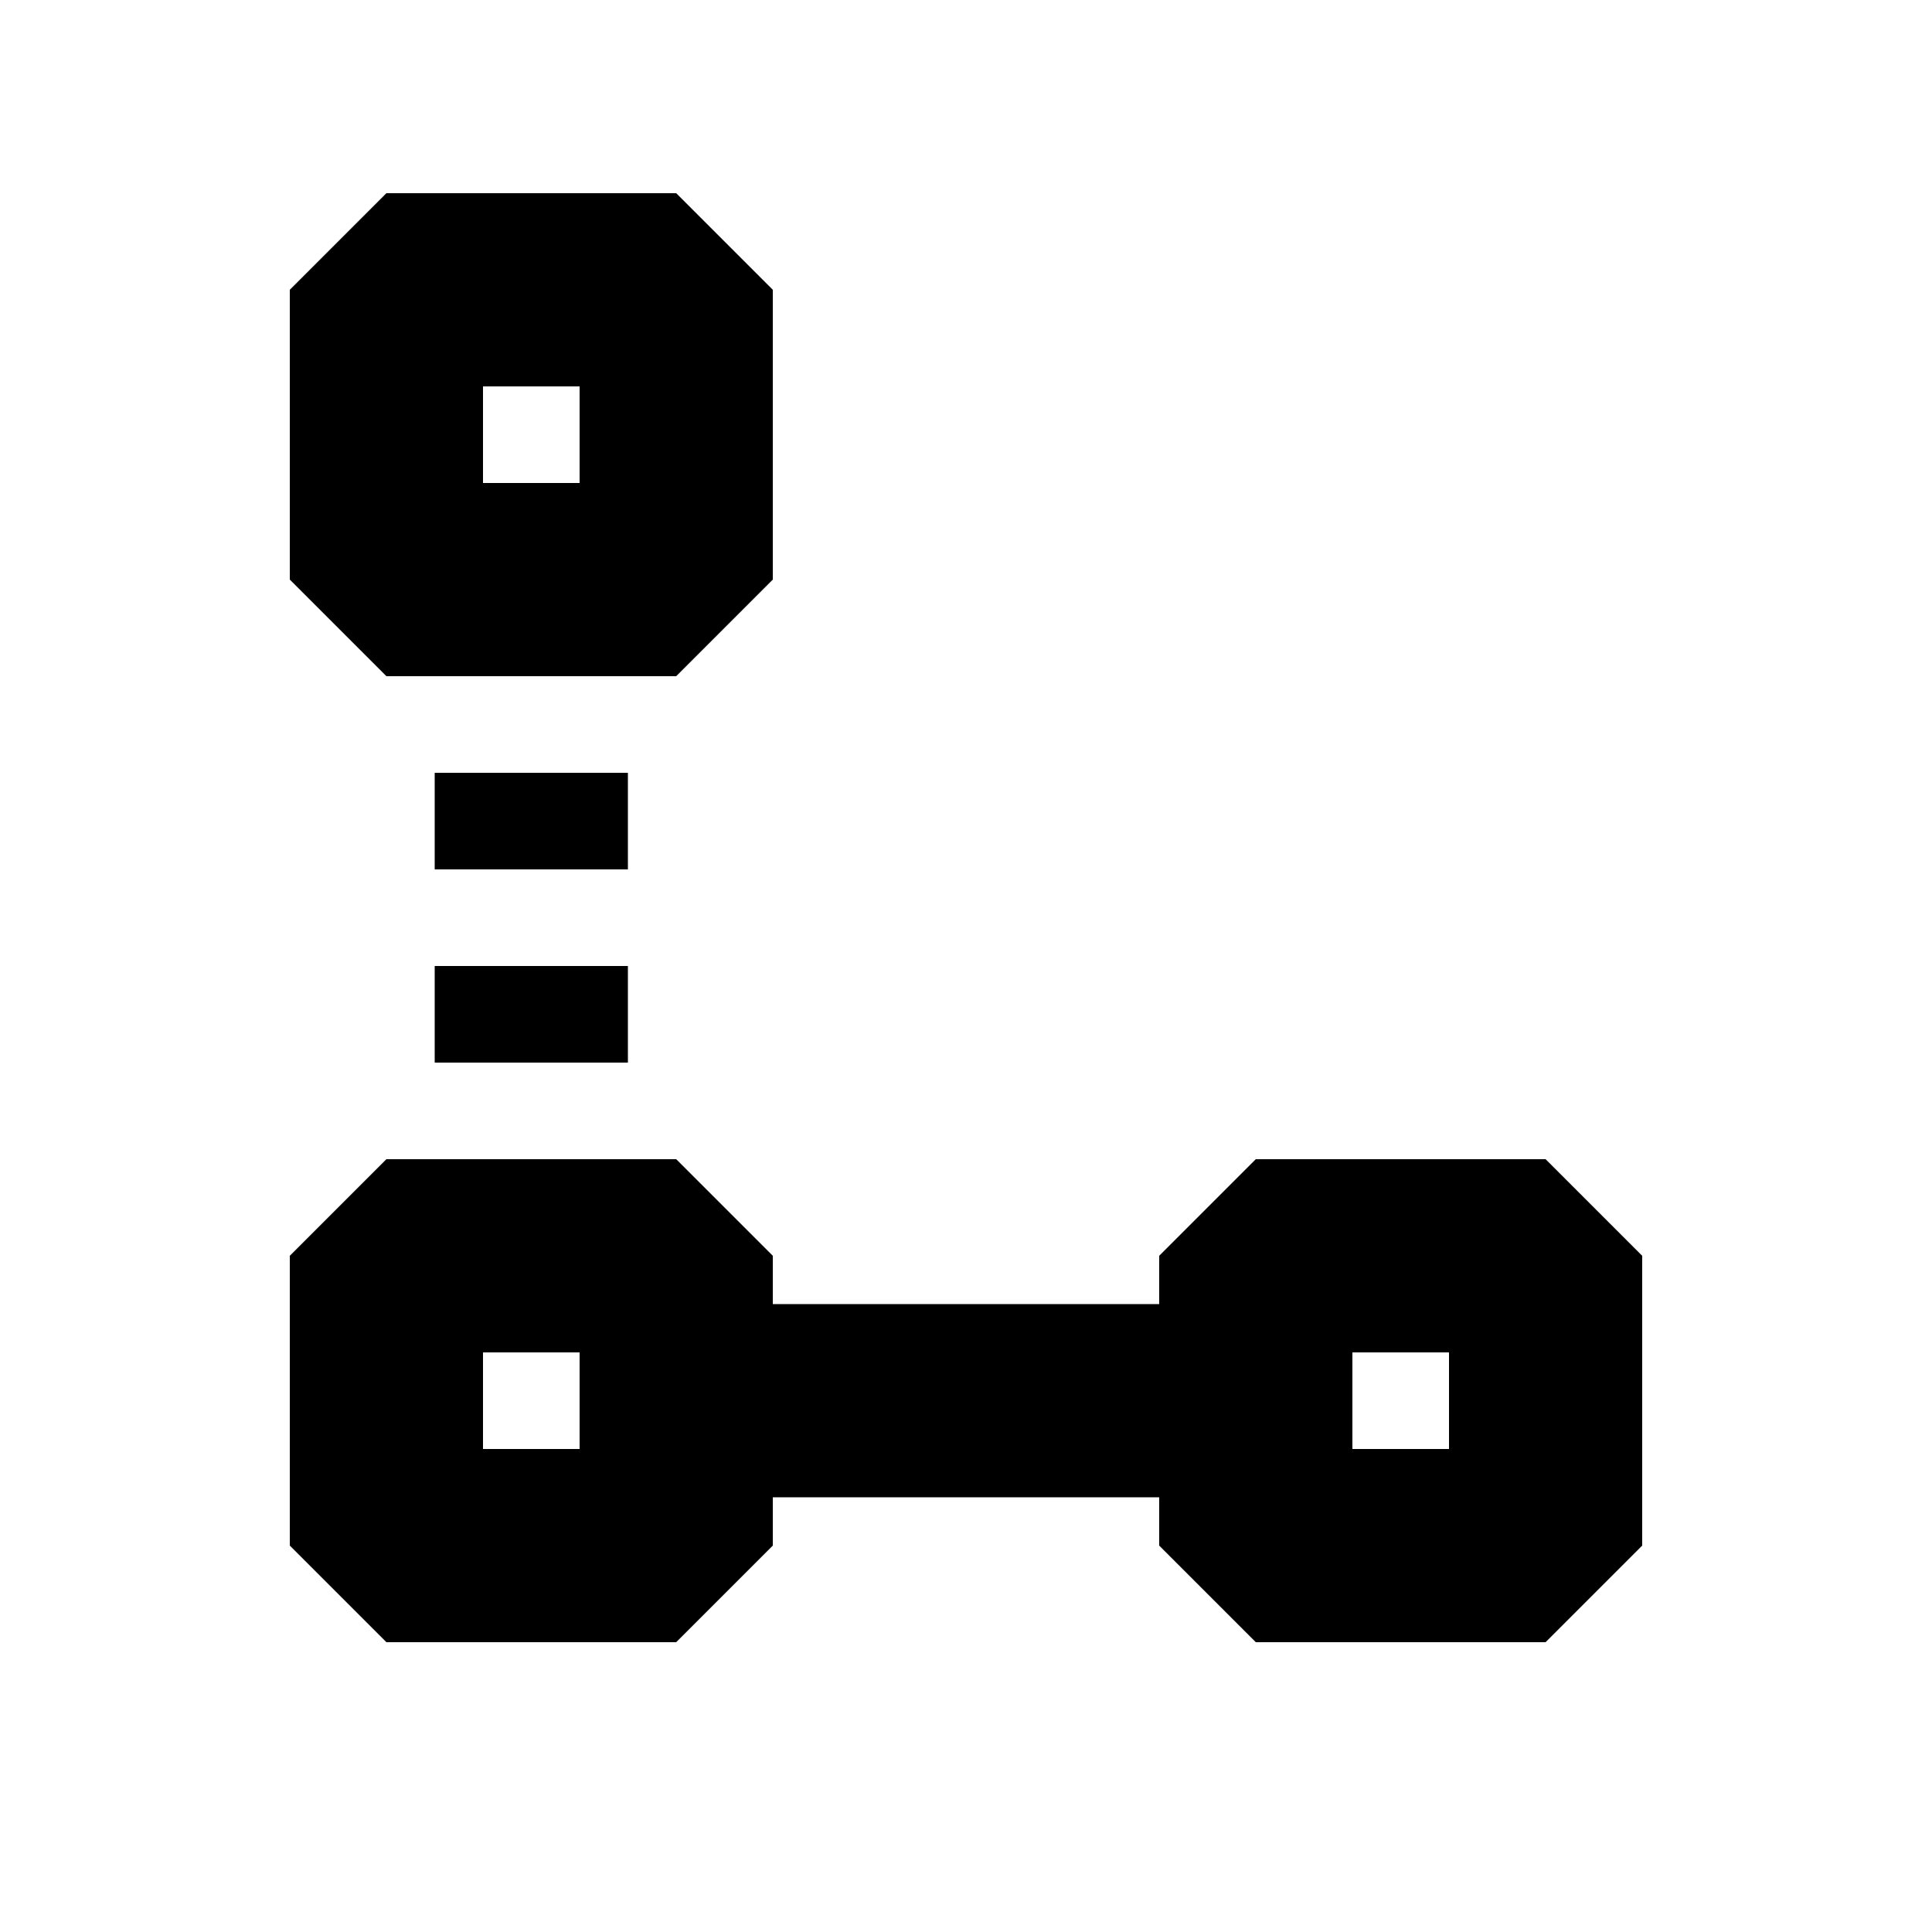
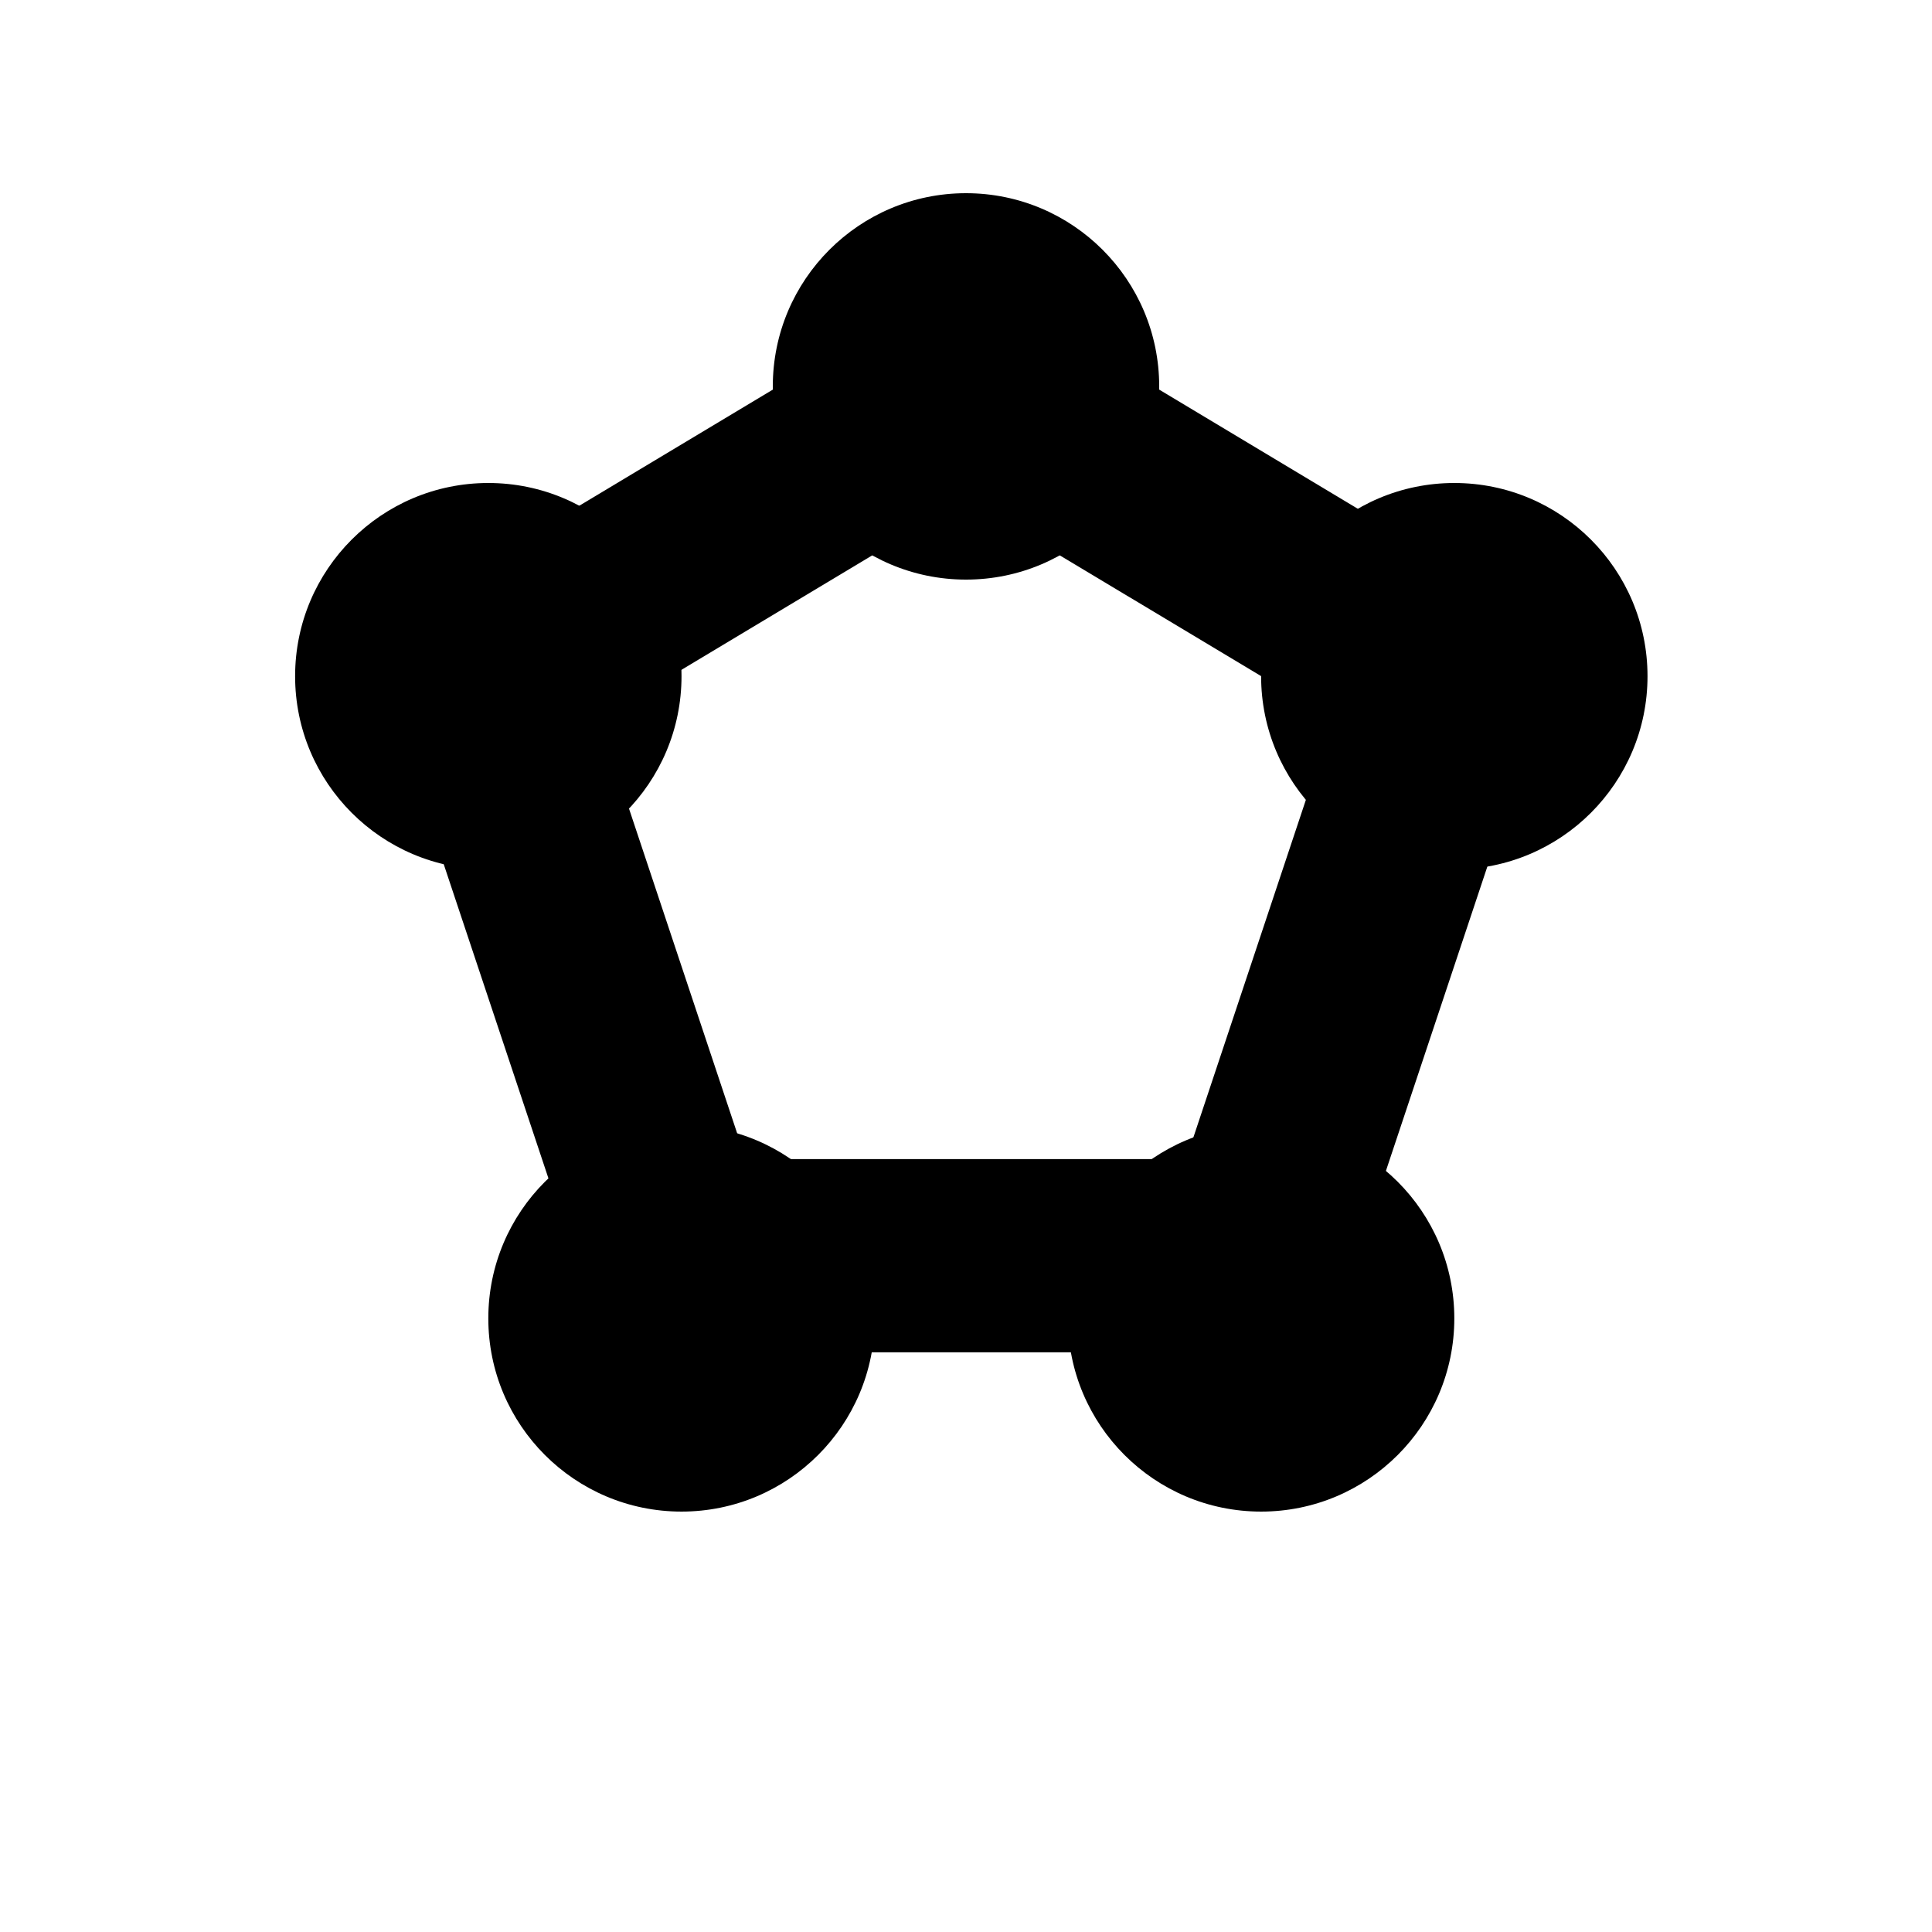
<svg xmlns="http://www.w3.org/2000/svg" width="20" height="20" viewBox="0 0 20 20" id="svg19167" version="1.1">
  <defs id="defs19169" />
  <g id="layer1" transform="translate(0,-1032.362)">
-     <path style="color:#000000;clip-rule:nonzero;display:inline;overflow:visible;visibility:visible;opacity:1;isolation:auto;mix-blend-mode:normal;color-interpolation:sRGB;color-interpolation-filters:linearRGB;solid-color:#000000;solid-opacity:1;fill:#000000;fill-opacity:1;fill-rule:evenodd;stroke:none;stroke-width:3;stroke-linecap:round;stroke-linejoin:round;stroke-miterlimit:4;stroke-dasharray:none;stroke-dashoffset:0;stroke-opacity:1;marker:none;color-rendering:auto;image-rendering:auto;shape-rendering:auto;text-rendering:auto;enable-background:accumulate" d="m 7,1044.362 1,1 0,3 -1,1 -3,0 -1,-1 0,-3 1,-1 z m -1,2 -1,0 0,1 1,0 z" id="path7337" />
-     <path id="path7341" d="m 16,1044.362 1,1 0,3 -1,1 -3,0 -1,-1 0,-3 1,-1 z m -1,2 -1,0 0,1 1,0 z" style="color:#000000;clip-rule:nonzero;display:inline;overflow:visible;visibility:visible;opacity:1;isolation:auto;mix-blend-mode:normal;color-interpolation:sRGB;color-interpolation-filters:linearRGB;solid-color:#000000;solid-opacity:1;fill:#000000;fill-opacity:1;fill-rule:evenodd;stroke:none;stroke-width:3;stroke-linecap:round;stroke-linejoin:round;stroke-miterlimit:4;stroke-dasharray:none;stroke-dashoffset:0;stroke-opacity:1;marker:none;color-rendering:auto;image-rendering:auto;shape-rendering:auto;text-rendering:auto;enable-background:accumulate" />
-     <rect style="color:#000000;clip-rule:nonzero;display:inline;overflow:visible;visibility:visible;opacity:1;isolation:auto;mix-blend-mode:normal;color-interpolation:sRGB;color-interpolation-filters:linearRGB;solid-color:#000000;solid-opacity:1;fill:#000000;fill-opacity:1;fill-rule:evenodd;stroke:none;stroke-width:3;stroke-linecap:round;stroke-linejoin:round;stroke-miterlimit:4;stroke-dasharray:none;stroke-dashoffset:0;stroke-opacity:1;marker:none;color-rendering:auto;image-rendering:auto;shape-rendering:auto;text-rendering:auto;enable-background:accumulate" id="rect7345" width="8" height="2" x="-14" y="1045.862" transform="scale(-1,1)" />
-     <rect style="color:#000000;clip-rule:nonzero;display:inline;overflow:visible;visibility:visible;opacity:1;isolation:auto;mix-blend-mode:normal;color-interpolation:sRGB;color-interpolation-filters:linearRGB;solid-color:#000000;solid-opacity:1;fill:#000000;fill-opacity:1;fill-rule:evenodd;stroke:none;stroke-width:3;stroke-linecap:round;stroke-linejoin:round;stroke-miterlimit:4;stroke-dasharray:none;stroke-dashoffset:0;stroke-opacity:1;marker:none;color-rendering:auto;image-rendering:auto;shape-rendering:auto;text-rendering:auto;enable-background:accumulate" id="rect8013" width="2" height="1" x="-6.5" y="1042.362" transform="scale(-1,1)" />
-     <rect y="1040.362" x="-6.5" height="1" width="2" id="rect8015" style="color:#000000;clip-rule:nonzero;display:inline;overflow:visible;visibility:visible;opacity:1;isolation:auto;mix-blend-mode:normal;color-interpolation:sRGB;color-interpolation-filters:linearRGB;solid-color:#000000;solid-opacity:1;fill:#000000;fill-opacity:1;fill-rule:evenodd;stroke:none;stroke-width:3;stroke-linecap:round;stroke-linejoin:round;stroke-miterlimit:4;stroke-dasharray:none;stroke-dashoffset:0;stroke-opacity:1;marker:none;color-rendering:auto;image-rendering:auto;shape-rendering:auto;text-rendering:auto;enable-background:accumulate" transform="scale(-1,1)" />
-     <path id="path8721" d="m 7,1034.362 1,1 0,3 -1,1 -3,0 -1,-1 0,-3 1,-1 z m -1,2 -1,0 0,1 1,0 z" style="color:#000000;clip-rule:nonzero;display:inline;overflow:visible;visibility:visible;opacity:1;isolation:auto;mix-blend-mode:normal;color-interpolation:sRGB;color-interpolation-filters:linearRGB;solid-color:#000000;solid-opacity:1;fill:#000000;fill-opacity:1;fill-rule:evenodd;stroke:none;stroke-width:3;stroke-linecap:round;stroke-linejoin:round;stroke-miterlimit:4;stroke-dasharray:none;stroke-dashoffset:0;stroke-opacity:1;marker:none;color-rendering:auto;image-rendering:auto;shape-rendering:auto;text-rendering:auto;enable-background:accumulate" />
-     <path style="color:#000000;clip-rule:nonzero;display:inline;overflow:visible;visibility:visible;opacity:1;isolation:auto;mix-blend-mode:normal;color-interpolation:sRGB;color-interpolation-filters:linearRGB;solid-color:#000000;solid-opacity:1;fill:#000000;fill-opacity:1;fill-rule:evenodd;stroke:none;stroke-width:3;stroke-linecap:round;stroke-linejoin:round;stroke-miterlimit:4;stroke-dasharray:none;stroke-dashoffset:0;stroke-opacity:1;marker:none;color-rendering:auto;image-rendering:auto;shape-rendering:auto;text-rendering:auto;enable-background:accumulate" d="m 32,1043.826 -1e-5,1.414 2.121,2.121 1.414,-10e-5 2.121,-2.121 10e-6,-1.414 -2.121,-2.121 -1.414,0 z m 2.121,0.707 0.707,-0.707 0.707,0.707 -0.707,0.707 z" id="path7337-8" />
-     <path id="path7341-7" d="m 27,1048.827 2.9e-5,1.414 2.121,2.121 1.414,10e-5 2.121,-2.122 -10e-7,-1.414 -2.121,-2.121 -1.414,0 z m 2.121,0.707 0.707,-0.707 0.707,0.707 -0.707,0.707 z" style="color:#000000;clip-rule:nonzero;display:inline;overflow:visible;visibility:visible;opacity:1;isolation:auto;mix-blend-mode:normal;color-interpolation:sRGB;color-interpolation-filters:linearRGB;solid-color:#000000;solid-opacity:1;fill:#000000;fill-opacity:1;fill-rule:evenodd;stroke:none;stroke-width:3;stroke-linecap:round;stroke-linejoin:round;stroke-miterlimit:4;stroke-dasharray:none;stroke-dashoffset:0;stroke-opacity:1;marker:none;color-rendering:auto;image-rendering:auto;shape-rendering:auto;text-rendering:auto;enable-background:accumulate" />
-     <rect style="color:#000000;clip-rule:nonzero;display:inline;overflow:visible;visibility:visible;opacity:1;isolation:auto;mix-blend-mode:normal;color-interpolation:sRGB;color-interpolation-filters:linearRGB;solid-color:#000000;solid-opacity:1;fill:#000000;fill-opacity:1;fill-rule:evenodd;stroke:none;stroke-width:3;stroke-linecap:round;stroke-linejoin:round;stroke-miterlimit:4;stroke-dasharray:none;stroke-dashoffset:0;stroke-opacity:1;marker:none;color-rendering:auto;image-rendering:auto;shape-rendering:auto;text-rendering:auto;enable-background:accumulate" id="rect8013-6" width="2" height="1" x="-714.662" y="758.994" transform="matrix(0.7071068,-0.7071068,0.7071068,0.7071068,0,0)" />
-     <rect y="756.994" x="-714.662" height="1" width="2" id="rect8015-9" style="color:#000000;clip-rule:nonzero;display:inline;overflow:visible;visibility:visible;opacity:1;isolation:auto;mix-blend-mode:normal;color-interpolation:sRGB;color-interpolation-filters:linearRGB;solid-color:#000000;solid-opacity:1;fill:#000000;fill-opacity:1;fill-rule:evenodd;stroke:none;stroke-width:3;stroke-linecap:round;stroke-linejoin:round;stroke-miterlimit:4;stroke-dasharray:none;stroke-dashoffset:0;stroke-opacity:1;marker:none;color-rendering:auto;image-rendering:auto;shape-rendering:auto;text-rendering:auto;enable-background:accumulate" transform="matrix(0.7071068,-0.7071068,0.7071068,0.7071068,0,0)" />
-     <path id="path8721-8" d="m 25,1036.827 -3.7e-5,1.414 2.121,2.121 1.414,0 2.121,-2.121 -3e-5,-1.414 -2.121,-2.121 -1.414,0 z m 2.121,0.707 0.707,-0.707 0.707,0.707 -0.707,0.707 z" style="color:#000000;clip-rule:nonzero;display:inline;overflow:visible;visibility:visible;opacity:1;isolation:auto;mix-blend-mode:normal;color-interpolation:sRGB;color-interpolation-filters:linearRGB;solid-color:#000000;solid-opacity:1;fill:#000000;fill-opacity:1;fill-rule:evenodd;stroke:none;stroke-width:3;stroke-linecap:round;stroke-linejoin:round;stroke-miterlimit:4;stroke-dasharray:none;stroke-dashoffset:0;stroke-opacity:1;marker:none;color-rendering:auto;image-rendering:auto;shape-rendering:auto;text-rendering:auto;enable-background:accumulate" />
+     <path style="color:#000000;display:inline;overflow:visible;visibility:visible;fill:#000000;fill-opacity:1;fill-rule:nonzero;stroke:none;stroke-width:0.5;marker:none;enable-background:accumulate" d="m 5.055,1019.01 0,6 2,2 6,0 2,-2 0,-6 -2,-2 -6,0 z m 3,0 4,0 1,1 0,4 -1,1 -4,0 -1,-1 0,-4 z" id="rect7797" />
+     <circle style="color:#000000;display:inline;overflow:visible;visibility:visible;fill:#000000;fill-opacity:1;fill-rule:nonzero;stroke:none;stroke-width:1.6;marker:none;enable-background:accumulate" id="path4364" cx="6.055" cy="1026.01" r="2" />
+     <circle id="path4368" style="color:#000000;display:inline;overflow:visible;visibility:visible;fill:#000000;fill-opacity:1;fill-rule:nonzero;stroke:none;stroke-width:1.6;marker:none;enable-background:accumulate" cx="14.055" cy="1026.01" r="2" />
+     <circle id="path4370" style="color:#000000;display:inline;overflow:visible;visibility:visible;fill:#000000;fill-opacity:1;fill-rule:nonzero;stroke:none;stroke-width:1.6;marker:none;enable-background:accumulate" cx="6.055" cy="1018.01" r="2" />
+     <circle style="color:#000000;display:inline;overflow:visible;visibility:visible;fill:#000000;fill-opacity:1;fill-rule:nonzero;stroke:none;stroke-width:1.6;marker:none;enable-background:accumulate" id="path4372" cx="14.055" cy="1018.01" r="2" />
+     <circle r="2" cy="1016.362" cx="30" id="circle16645" style="color:#000000;display:inline;overflow:visible;visibility:visible;fill:#000000;fill-opacity:1;fill-rule:nonzero;stroke:none;stroke-width:1.6;marker:none;enable-background:accumulate" />
+     <path style="color:#000000;display:inline;overflow:visible;visibility:visible;fill:#000000;fill-opacity:1;fill-rule:nonzero;stroke:none;stroke-width:0.5;marker:none;enable-background:accumulate" d="m 24.055,1020.01 2,5 2,2 4,0 2,-2 2,-5 -2,-2 -8,0 z m 4,0 4,0 1,1 -1,3 -1,1 -2,0 -1,-1 -1,-3 z" id="path16647" />
+     <circle style="color:#000000;display:inline;overflow:visible;visibility:visible;fill:#000000;fill-opacity:1;fill-rule:nonzero;stroke:none;stroke-width:1.6;marker:none;enable-background:accumulate" id="circle16649" cx="27.055" cy="1026.01" r="2" />
+     <circle id="circle16651" style="color:#000000;display:inline;overflow:visible;visibility:visible;fill:#000000;fill-opacity:1;fill-rule:nonzero;stroke:none;stroke-width:1.6;marker:none;enable-background:accumulate" cx="33.055" cy="1026.01" r="2" />
+     <circle id="circle16653" style="color:#000000;display:inline;overflow:visible;visibility:visible;fill:#000000;fill-opacity:1;fill-rule:nonzero;stroke:none;stroke-width:1.6;marker:none;enable-background:accumulate" cx="25.055" cy="1019.01" r="2" />
+     <circle style="color:#000000;display:inline;overflow:visible;visibility:visible;fill:#000000;fill-opacity:1;fill-rule:nonzero;stroke:none;stroke-width:1.6;marker:none;enable-background:accumulate" id="circle16655" cx="35.055" cy="1019.01" r="2" />
+     <path id="path16657" d="m 30,1015.362 5,4 -10,0 z" style="fill:#000000;fill-opacity:1;fill-rule:evenodd;stroke:none;stroke-width:1px;stroke-linecap:butt;stroke-linejoin:miter;stroke-opacity:1" />
+     <path style="color:#000000;font-style:normal;font-variant:normal;font-weight:normal;font-stretch:normal;font-size:medium;line-height:normal;font-family:sans-serif;text-indent:0;text-align:start;text-decoration:none;text-decoration-line:none;text-decoration-style:solid;text-decoration-color:#000000;letter-spacing:normal;word-spacing:normal;text-transform:none;direction:ltr;block-progression:tb;writing-mode:lr-tb;baseline-shift:baseline;text-anchor:start;white-space:normal;shape-padding:0;clip-rule:nonzero;display:inline;overflow:visible;visibility:visible;opacity:1;isolation:auto;mix-blend-mode:normal;color-interpolation:sRGB;color-interpolation-filters:linearRGB;solid-color:#000000;solid-opacity:1;fill:#000000;fill-opacity:1;fill-rule:evenodd;stroke:none;stroke-width:2;stroke-linecap:butt;stroke-linejoin:bevel;stroke-miterlimit:4;stroke-dasharray:none;stroke-dashoffset:0;stroke-opacity:1;color-rendering:auto;image-rendering:auto;shape-rendering:auto;text-rendering:auto;enable-background:accumulate" d="m 9.486,1035.504 -5,3 -0.436,1.174 2,6 L 7,1046.361 l 6,0 0.949,-0.684 2,-6 -0.436,-1.174 -5,-3 -1.027,0 z M 10,1037.529 l 3.797,2.277 -1.518,4.555 -4.559,0 L 6.203,1039.807 10,1037.529 Z" id="path17375" />
+     <circle r="2" cy="1036.362" cx="10" id="circle17377" style="color:#000000;display:inline;overflow:visible;visibility:visible;fill:#000000;fill-opacity:1;fill-rule:nonzero;stroke:none;stroke-width:1.6;marker:none;enable-background:accumulate" />
+     <circle style="color:#000000;display:inline;overflow:visible;visibility:visible;fill:#000000;fill-opacity:1;fill-rule:nonzero;stroke:none;stroke-width:1.6;marker:none;enable-background:accumulate" id="circle17379" cx="7.055" cy="1046.01" r="2" />
+     <circle id="circle17381" style="color:#000000;display:inline;overflow:visible;visibility:visible;fill:#000000;fill-opacity:1;fill-rule:nonzero;stroke:none;stroke-width:1.6;marker:none;enable-background:accumulate" cx="13.055" cy="1046.01" r="2" />
+     <circle id="circle17383" style="color:#000000;display:inline;overflow:visible;visibility:visible;fill:#000000;fill-opacity:1;fill-rule:nonzero;stroke:none;stroke-width:1.6;marker:none;enable-background:accumulate" cx="5.055" cy="1039.362" r="2" />
+     <circle style="color:#000000;display:inline;overflow:visible;visibility:visible;fill:#000000;fill-opacity:1;fill-rule:nonzero;stroke:none;stroke-width:1.6;marker:none;enable-background:accumulate" id="circle17385" cx="15.055" cy="1039.362" r="2" />
+     <path id="path17387" d="m -13,1045.362 6,0 2,-6 -5,-3 -5,3 z" style="fill:none;fill-rule:evenodd;stroke:#000000;stroke-width:2;stroke-linecap:butt;stroke-linejoin:bevel;stroke-miterlimit:4;stroke-dasharray:none;stroke-opacity:1" />
  </g>
</svg>
